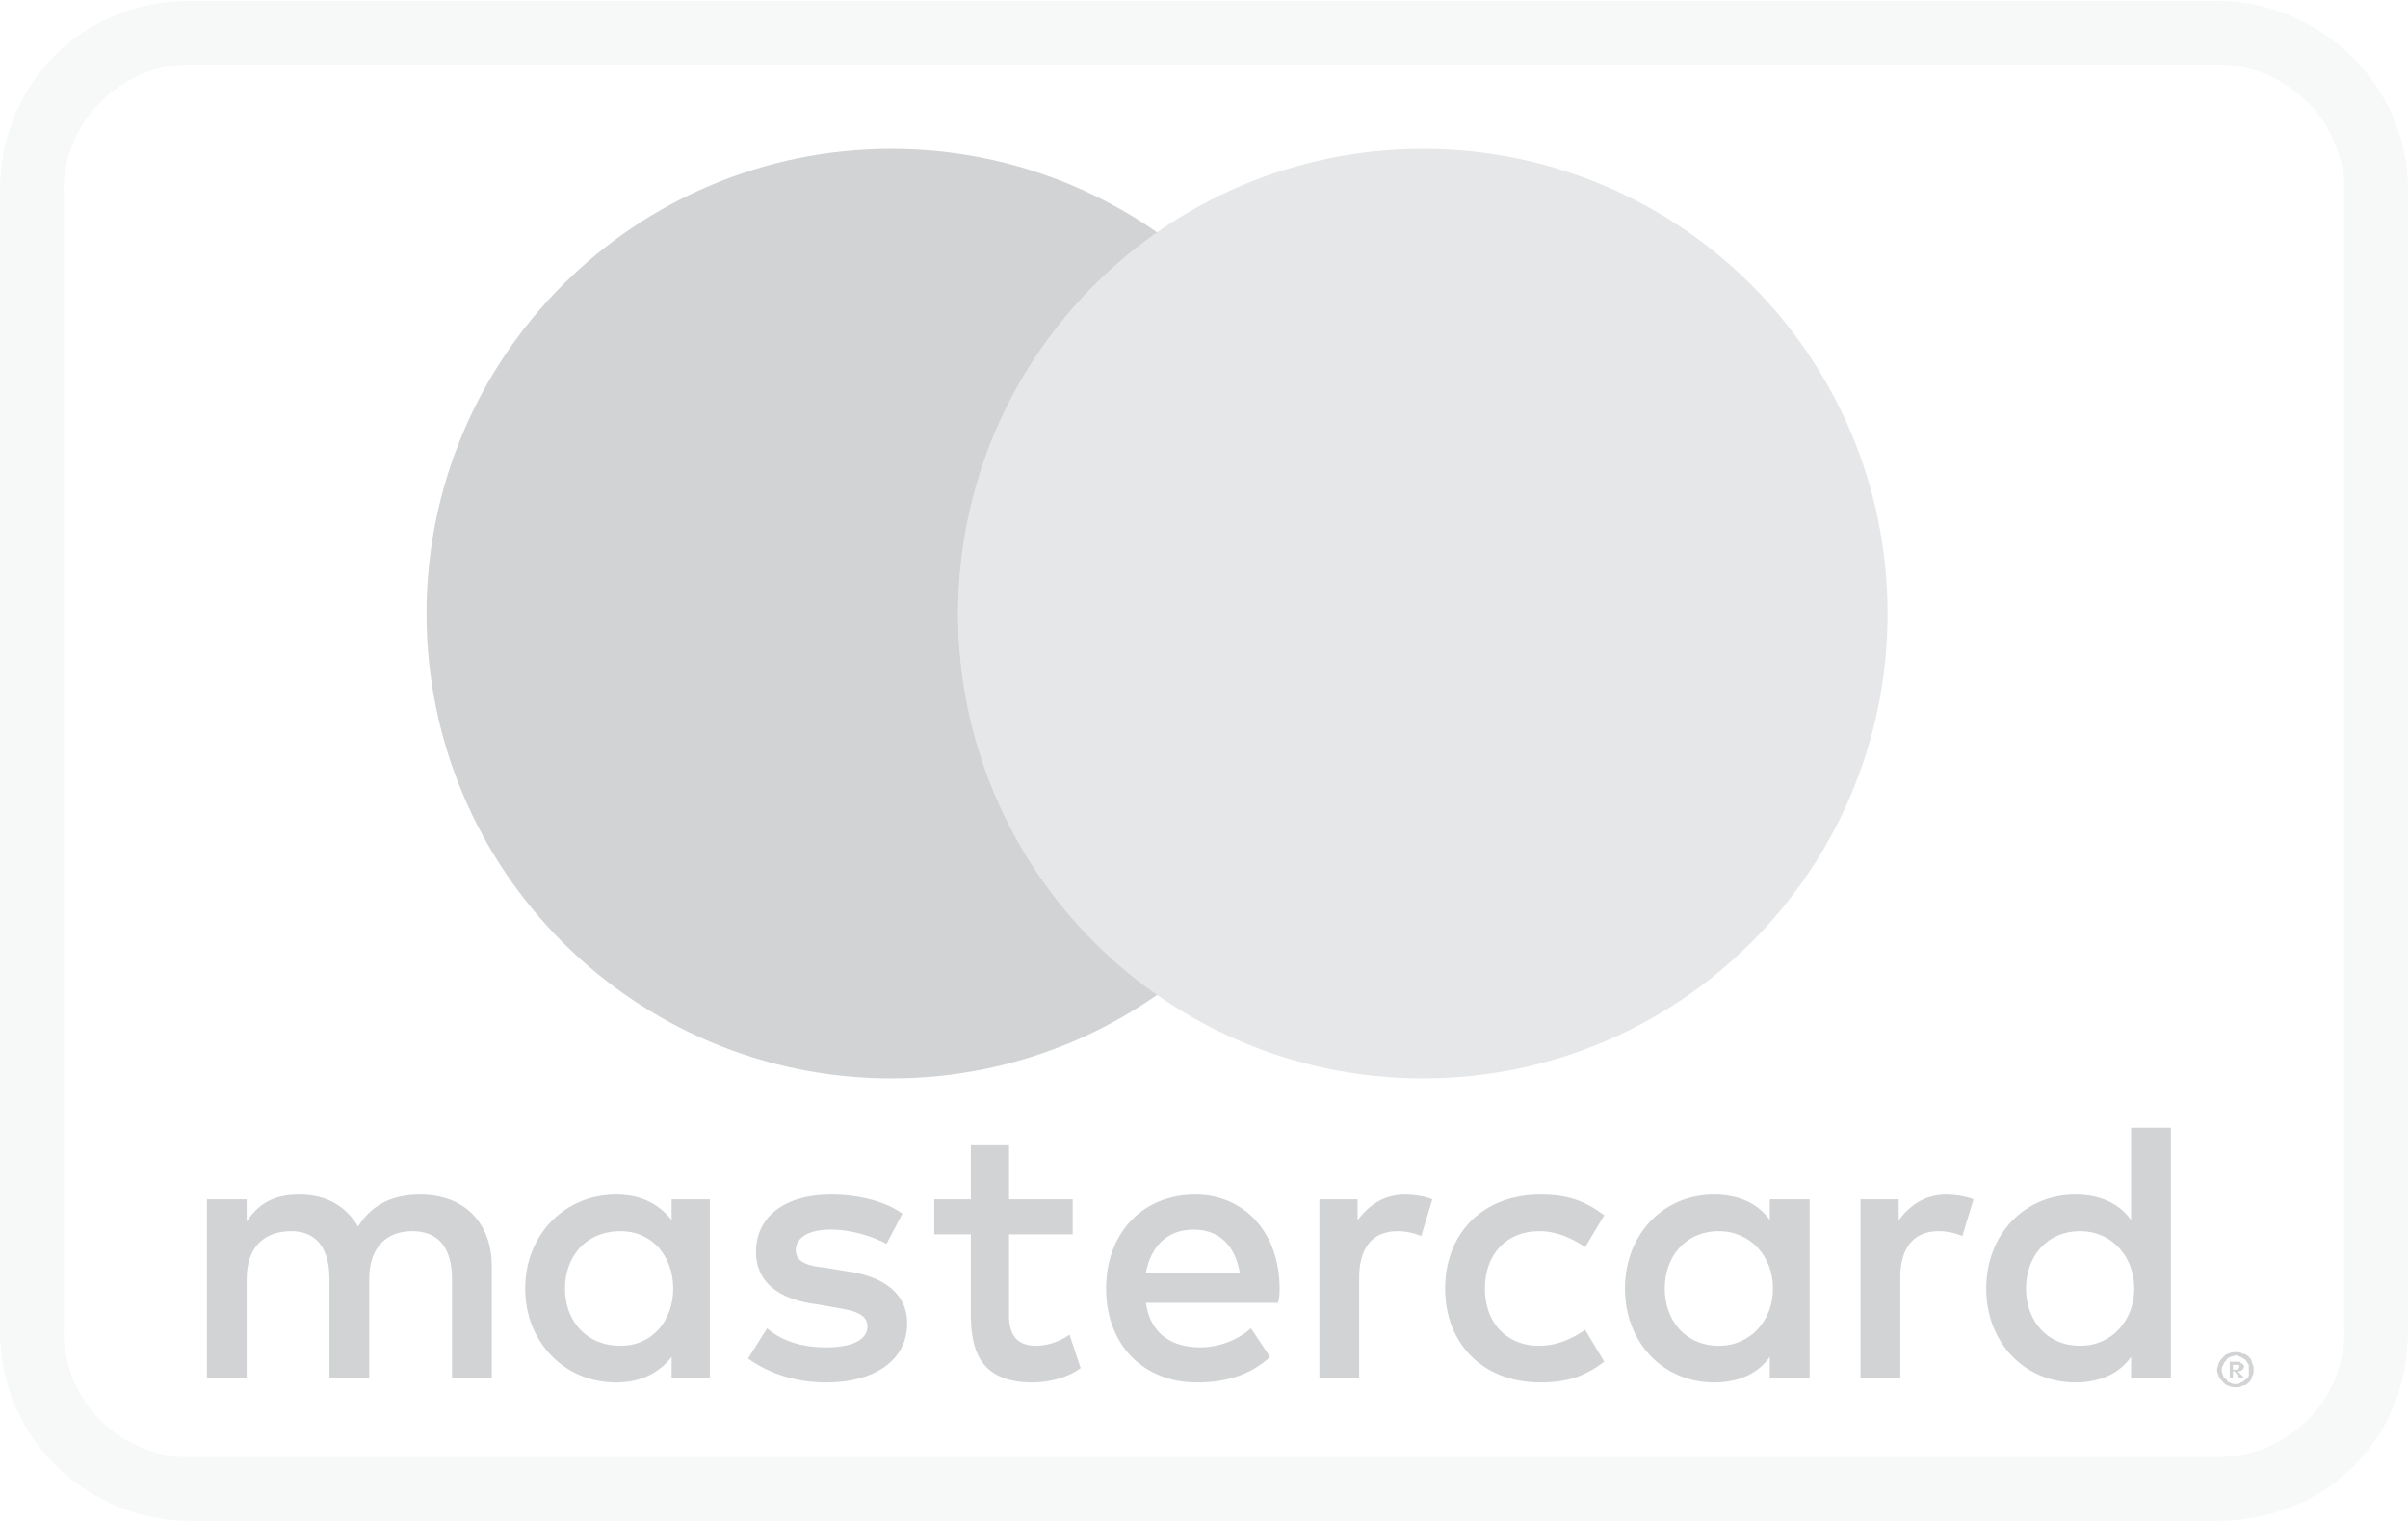
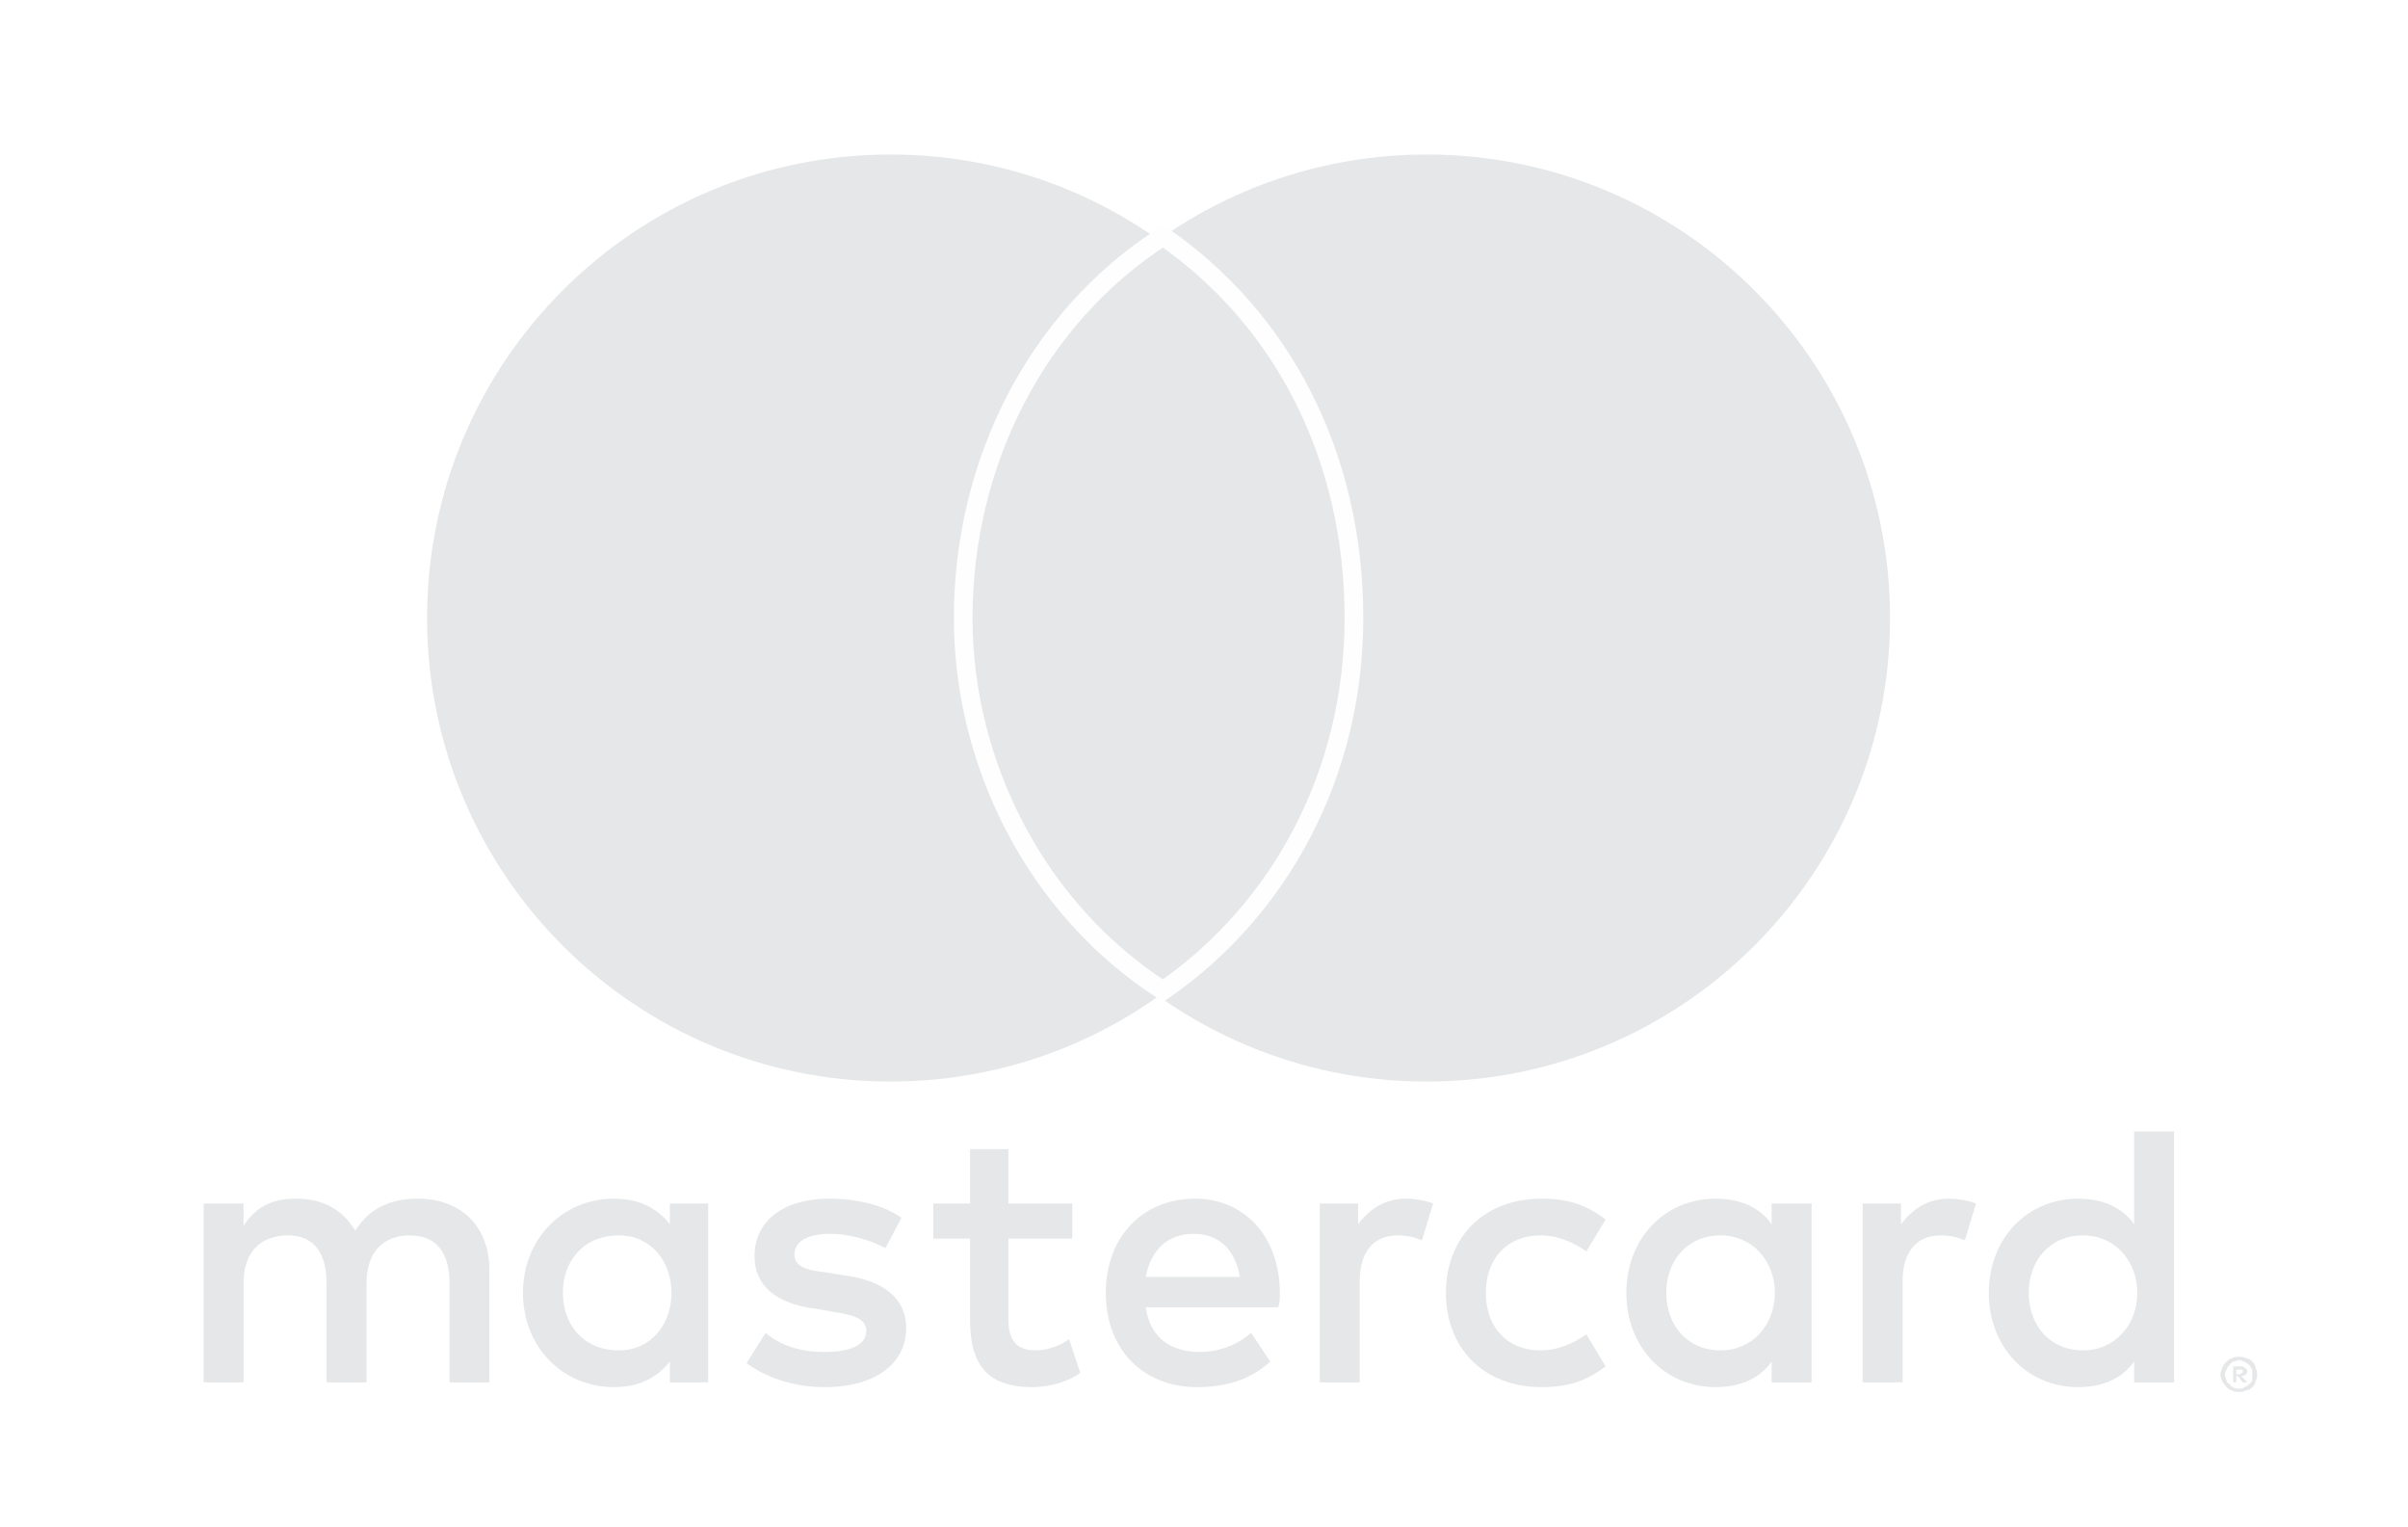
- <svg xmlns="http://www.w3.org/2000/svg" xml:space="preserve" width="690px" height="436px" version="1.1" style="shape-rendering:geometricPrecision; text-rendering:geometricPrecision; image-rendering:optimizeQuality; fill-rule:evenodd; clip-rule:evenodd" viewBox="0 0 1513 955">
+ <svg xmlns="http://www.w3.org/2000/svg" xml:space="preserve" width="181.964mm" height="115.358mm" version="1.1" style="shape-rendering:geometricPrecision; text-rendering:geometricPrecision; image-rendering:optimizeQuality; fill-rule:evenodd; clip-rule:evenodd" viewBox="0 0 18196.4 11535.83">
  <defs>
    <style type="text/css">
   
+     .str0 {stroke:#FEFEFE;stroke-width:141.11;stroke-miterlimit:22.926}
+     .fil0 {fill:none}
    .fil1 {fill:#E6E7E8}
-     .fil0 {fill:#D2D3D5}
-     .fil2 {fill:#D2D3D5;fill-opacity:0.071}
+     .fil2 {fill:#E6E7E8}
   
  </style>
  </defs>
  <g id="Layer_x0020_1">
-     <circle class="fil0" cx="560" cy="385" r="292" />
-     <circle class="fil1" cx="894" cy="385" r="292" />
-     <path class="fil1" d="M852 385c0,-100 -50,-188 -125,-238 -75,55 -125,142 -125,238 0,96 50,187 125,237 75,-50 125,-137 125,-237z" />
-     <path class="fil2" d="M1393 0l-1274 0c-67,0 -119,52 -119,119l0 717c0,68 56,119 119,119l1274 0c68,0 120,-51 120,-119l0 -717c0,-67 -56,-119 -120,-119l0 0zm0 40c44,0 80,36 80,79l0 717c0,44 -36,79 -80,79l-1274 0c-43,0 -79,-35 -79,-79l0 -717c0,-43 36,-79 79,-79l1274 0z" />
-     <path class="fil2" d="M1393 0l-1274 0c-67,0 -119,52 -119,119l0 717c0,68 56,119 119,119l1274 0c68,0 120,-51 120,-119l0 -717c0,-67 -56,-119 -120,-119l0 0zm0 40c44,0 80,36 80,79l0 717c0,44 -36,79 -80,79l-1274 0c-43,0 -79,-35 -79,-79l0 -717c0,-43 36,-79 79,-79l1274 0z" />
-     <g>
-       <path class="fil0" d="M1403 857l0 3 2 0c1,0 1,-1 2,-1 0,0 0,0 0,-1 0,0 0,-1 0,-1 -1,0 -1,0 -2,0l-2 0zm2 -2c2,0 3,0 3,1 1,0 2,1 2,2 0,1 -1,2 -1,2 -1,1 -2,1 -3,1l4 4 -3 0 -3 -4 -1 0 0 4 -2 0 0 -10 4 0zm0 14c1,0 2,0 3,-1 1,0 2,-1 3,-2 1,0 1,-1 2,-2 0,-2 0,-3 0,-4 0,-1 0,-2 0,-3 -1,-1 -1,-2 -2,-3 -1,-1 -2,-1 -3,-2 -1,0 -2,-1 -3,-1 -1,0 -3,1 -4,1 -1,1 -2,1 -2,2 -1,1 -2,2 -2,3 -1,1 -1,2 -1,3 0,1 0,2 1,4 0,1 1,2 2,2 0,1 1,2 2,2 1,1 3,1 4,1l0 0zm0 -20c1,0 3,0 4,1 2,0 3,1 4,2 1,1 2,2 2,4 1,1 1,3 1,4 0,2 0,3 -1,4 0,2 -1,3 -2,4 -1,1 -2,2 -4,2 -1,1 -3,1 -4,1 -2,0 -3,0 -5,-1 -1,0 -2,-1 -3,-2 -1,-1 -2,-2 -3,-4 0,-1 -1,-2 -1,-4 0,-1 1,-3 1,-4 1,-2 2,-3 3,-4 1,-1 2,-2 3,-2 2,-1 3,-1 5,-1l0 0zm-1050 -40c0,-20 13,-36 35,-36 20,0 33,16 33,36 0,20 -13,36 -33,36 -22,0 -35,-16 -35,-36l0 0zm91 0l0 -56 -24 0 0 13c-8,-10 -19,-16 -35,-16 -32,0 -57,25 -57,59 0,34 25,59 57,59 16,0 27,-6 35,-16l0 13 24 0 0 -56zm827 0c0,-20 13,-36 34,-36 20,0 34,16 34,36 0,20 -14,36 -34,36 -21,0 -34,-16 -34,-36l0 0zm91 0l0 -101 -25 0 0 58c-7,-10 -19,-16 -35,-16 -32,0 -56,25 -56,59 0,34 24,59 56,59 16,0 28,-6 35,-16l0 13 25 0 0 -56zm-614 -37c16,0 26,10 29,27l-59 0c3,-16 13,-27 30,-27l0 0zm1 -22c-33,0 -56,24 -56,59 0,36 24,59 57,59 17,0 33,-4 46,-16l-12 -18c-9,8 -21,12 -32,12 -16,0 -31,-7 -34,-28l83 0c1,-3 1,-6 1,-9 0,-35 -22,-59 -53,-59l0 0zm295 59c0,-20 13,-36 34,-36 20,0 34,16 34,36 0,20 -14,36 -34,36 -21,0 -34,-16 -34,-36l0 0zm91 0l0 -56 -25 0 0 13c-7,-10 -19,-16 -35,-16 -32,0 -56,25 -56,59 0,34 24,59 56,59 16,0 28,-6 35,-16l0 13 25 0 0 -56zm-229 0c0,34 23,59 60,59 17,0 28,-4 40,-13l-12 -20c-9,6 -18,10 -29,10 -20,0 -34,-14 -34,-36 0,-22 14,-36 34,-36 11,0 20,4 29,10l12 -20c-12,-9 -23,-13 -40,-13 -37,0 -60,25 -60,59l0 0zm315 -59c-14,0 -23,7 -30,16l0 -13 -24 0 0 112 25 0 0 -63c0,-18 8,-29 24,-29 5,0 10,1 15,3l7 -23c-5,-2 -12,-3 -17,-3l0 0zm-656 12c-11,-8 -28,-12 -45,-12 -29,0 -47,14 -47,36 0,18 13,30 39,33l11 2c14,2 20,5 20,12 0,8 -9,13 -26,13 -17,0 -29,-5 -37,-12l-12 19c14,10 31,15 49,15 32,0 51,-15 51,-37 0,-19 -15,-30 -39,-33l-12 -2c-10,-1 -19,-3 -19,-11 0,-8 8,-13 22,-13 14,0 28,5 35,9l10 -19zm316 -12c-14,0 -23,7 -30,16l0 -13 -24 0 0 112 25 0 0 -63c0,-18 8,-29 24,-29 5,0 10,1 15,3l7 -23c-5,-2 -12,-3 -17,-3l0 0zm-209 3l-40 0 0 -34 -24 0 0 34 -23 0 0 22 23 0 0 51c0,27 10,42 39,42 10,0 22,-3 30,-9l-7 -21c-7,5 -15,7 -21,7 -13,0 -17,-8 -17,-19l0 -51 40 0 0 -22zm-365 112l0 -70c0,-27 -17,-45 -45,-45 -14,0 -29,4 -39,20 -8,-13 -20,-20 -37,-20 -12,0 -24,3 -33,17l0 -14 -25 0 0 112 25 0 0 -62c0,-20 11,-30 28,-30 16,0 24,11 24,30l0 62 25 0 0 -62c0,-20 11,-30 27,-30 17,0 25,11 25,30l0 62 25 0z" />
+     <g id="_2700762476080">
+       <path class="fil0" d="M16754.42 0l-15312.44 0c-823.99,0 -1441.98,617.99 -1441.98,1441.98l0 8651.88c0,755.32 686.66,1441.98 1441.98,1441.98l15312.44 0c823.99,0 1441.98,-686.66 1441.98,-1441.98l0 -8651.88c0,-823.99 -617.99,-1441.98 -1441.98,-1441.98l0 0z" />
+       <circle class="fil1" cx="6729.24" cy="4669.27" r="3501.95" />
+       <circle class="fil1" cx="10780.51" cy="4669.27" r="3501.95" />
+       <path class="fil1 str0" d="M10231.18 4669.27c0,-1235.98 -549.33,-2265.97 -1441.98,-2883.96 -961.32,617.99 -1510.64,1716.64 -1510.64,2883.96 0,1098.65 549.33,2197.3 1510.64,2815.29 892.65,-617.99 1441.98,-1647.98 1441.98,-2815.29z" />
+       <path class="fil2" d="M16899.04 10347.06l0 36.2 24.13 0c12.07,0 12.07,-12.07 24.13,-12.07 0,0 0,0 0,-12.07 0,0 0,-12.07 0,-12.07 -12.07,0 -12.07,0 -24.13,0l-24.13 0 0 0.01zm24.13 -24.14c24.13,0 36.2,0 36.2,12.07 12.07,0 24.13,12.07 24.13,24.13 0,12.07 -12.07,24.13 -12.07,24.13 -12.07,12.07 -24.13,12.07 -36.2,12.07l48.27 48.27 -36.2 0 -36.2 -48.27 -12.07 0 0 48.27 -24.13 0 0 -120.66 48.27 0 0 -0.01zm0 168.93c12.07,0 24.13,0 36.2,-12.07 12.07,0 24.13,-12.07 36.2,-24.13 12.07,0 12.07,-12.07 24.13,-24.13 0,-24.13 0,-36.2 0,-48.27 0,-12.07 0,-24.13 0,-36.2 -12.07,-12.07 -12.07,-24.13 -24.13,-36.2 -12.07,-12.07 -24.13,-12.07 -36.2,-24.13 -12.07,0 -24.13,-12.07 -36.2,-12.07 -12.07,0 -36.2,12.07 -48.27,12.07 -12.07,12.07 -24.13,12.07 -24.13,24.13 -12.07,12.07 -24.13,24.13 -24.13,36.2 -12.07,12.07 -12.07,24.13 -12.07,36.2 0,12.07 0,24.13 12.07,48.27 0,12.07 12.07,24.13 24.13,24.13 0,12.07 12.07,24.13 24.13,24.13 12.07,12.07 36.2,12.07 48.27,12.07l0 0zm0 -241.32c12.07,0 36.2,0 48.27,12.07 24.13,0 36.2,12.07 48.27,24.13 12.07,12.07 24.13,24.13 24.13,48.27 12.07,12.07 12.07,36.2 12.07,48.27 0,24.13 0,36.2 -12.07,48.27 0,24.13 -12.07,36.2 -24.13,48.27 -12.07,12.07 -24.13,24.13 -48.27,24.13 -12.07,12.07 -36.2,12.07 -48.27,12.07 -24.13,0 -36.2,0 -60.33,-12.07 -12.07,0 -24.13,-12.07 -36.2,-24.13 -12.07,-12.07 -24.13,-24.13 -36.2,-48.27 0,-12.07 -12.07,-24.13 -12.07,-48.27 0,-12.07 12.07,-36.2 12.07,-48.27 12.07,-24.13 24.13,-36.2 36.2,-48.27 12.07,-12.07 24.13,-24.13 36.2,-24.13 24.13,-12.07 36.2,-12.07 60.33,-12.07l0 0zm-12669.56 -482.66c0,-241.33 156.86,-434.39 422.32,-434.39 241.33,0 398.19,193.06 398.19,434.39 0,241.33 -156.86,434.39 -398.19,434.39 -265.46,0 -422.32,-193.06 -422.32,-434.39l0 0zm1098.03 0l0 -675.71 -289.59 0 0 156.86c-96.53,-120.66 -229.26,-193.06 -422.32,-193.06 -386.12,0 -687.78,301.66 -687.78,711.91 0,410.25 301.66,711.91 687.78,711.91 193.06,0 325.79,-72.4 422.32,-193.06l0 156.86 289.59 0 0 -675.71zm9978.78 0c0,-241.33 156.86,-434.39 410.25,-434.39 241.33,0 410.25,193.06 410.25,434.39 0,241.33 -168.93,434.39 -410.25,434.39 -253.39,0 -410.25,-193.06 -410.25,-434.39l0 0zm1098.03 0l0 -1218.69 -301.66 0 0 699.84c-84.46,-120.66 -229.26,-193.06 -422.32,-193.06 -386.12,0 -675.71,301.66 -675.71,711.91 0,410.25 289.59,711.91 675.71,711.91 193.06,0 337.86,-72.4 422.32,-193.06l0 156.86 301.66 0 0 -675.71zm-7408.68 -446.45c193.06,0 313.72,120.66 349.92,325.79l-711.91 0c36.2,-193.06 156.86,-325.79 361.99,-325.79l0 0zm12.07 -265.45c-398.19,0 -675.71,289.59 -675.71,711.91 0,434.39 289.59,711.91 687.78,711.91 205.13,0 398.19,-48.27 555.05,-193.06l-144.8 -217.19c-108.6,96.53 -253.39,144.8 -386.12,144.8 -193.06,0 -374.05,-84.46 -410.25,-337.86l1001.5 0c12.07,-36.2 12.07,-72.4 12.07,-108.6 0,-422.32 -265.46,-711.91 -639.51,-711.91l0 0 -0.01 0zm3559.54 711.9c0,-241.33 156.86,-434.39 410.25,-434.39 241.33,0 410.25,193.06 410.25,434.39 0,241.33 -168.93,434.39 -410.25,434.39 -253.39,0 -410.25,-193.06 -410.25,-434.39l0 0zm1098.03 0l0 -675.71 -301.66 0 0 156.86c-84.46,-120.66 -229.26,-193.06 -422.32,-193.06 -386.12,0 -675.71,301.66 -675.71,711.91 0,410.25 289.59,711.91 675.71,711.91 193.06,0 337.86,-72.4 422.32,-193.06l0 156.86 301.66 0 0 -675.71zm-2763.17 0c0,410.25 277.52,711.91 723.98,711.91 205.13,0 337.86,-48.27 482.65,-156.86l-144.8 -241.33c-108.6,72.4 -217.19,120.66 -349.92,120.66 -241.33,0 -410.25,-168.93 -410.25,-434.39 0,-265.46 168.93,-434.39 410.25,-434.39 132.73,0 241.33,48.27 349.92,120.66l144.8 -241.33c-144.8,-108.6 -277.52,-156.86 -482.65,-156.86 -446.45,0 -723.98,301.66 -723.98,711.91l0 0 0 0.02zm3800.87 -711.9c-168.93,0 -277.52,84.46 -361.99,193.06l0 -156.86 -289.59 0 0 1351.42 301.66 0 0 -760.17c0,-217.19 96.53,-349.92 289.59,-349.92 60.33,0 120.66,12.07 180.99,36.2l84.46 -277.52c-60.33,-24.13 -144.8,-36.2 -205.13,-36.2l0 0 0.01 -0.01zm-7915.47 144.79c-132.73,-96.53 -337.86,-144.8 -542.98,-144.8 -349.92,0 -567.11,168.93 -567.11,434.39 0,217.19 156.86,361.99 470.58,398.19l132.73 24.13c168.93,24.13 241.33,60.33 241.33,144.8 0,96.53 -108.6,156.86 -313.72,156.86 -205.13,0 -349.92,-60.33 -446.45,-144.8l-144.8 229.26c168.93,120.66 374.05,180.99 591.25,180.99 386.12,0 615.38,-180.99 615.38,-446.45 0,-229.26 -180.99,-361.99 -470.58,-398.19l-144.8 -24.13c-120.66,-12.07 -229.26,-36.2 -229.26,-132.73 0,-96.53 96.53,-156.86 265.46,-156.86 168.93,0 337.86,60.33 422.32,108.6l120.66 -229.26 -0.01 0zm3812.94 -144.79c-168.93,0 -277.52,84.46 -361.99,193.06l0 -156.86 -289.59 0 0 1351.42 301.66 0 0 -760.17c0,-217.19 96.53,-349.92 289.59,-349.92 60.33,0 120.66,12.07 180.99,36.2l84.46 -277.52c-60.33,-24.13 -144.8,-36.2 -205.13,-36.2l0 0 0.01 -0.01zm-2521.85 36.19l-482.65 0 0 -410.25 -289.59 0 0 410.25 -277.52 0 0 265.46 277.52 0 0 615.38c0,325.79 120.66,506.78 470.58,506.78 120.66,0 265.46,-36.2 361.99,-108.6l-84.46 -253.39c-84.46,60.33 -180.99,84.46 -253.39,84.46 -156.86,0 -205.13,-96.53 -205.13,-229.26l0 -615.38 482.65 0 0 -265.46 0 0.01zm-4404.18 1351.43l0 -844.64c0,-325.79 -205.13,-542.98 -542.98,-542.98 -168.93,0 -349.92,48.27 -470.58,241.33 -96.53,-156.86 -241.33,-241.33 -446.45,-241.33 -144.8,0 -289.59,36.2 -398.19,205.13l0 -168.93 -301.66 0 0 1351.42 301.66 0 0 -748.11c0,-241.33 132.73,-361.99 337.86,-361.99 193.06,0 289.59,132.73 289.59,361.99l0 748.11 301.66 0 0 -748.11c0,-241.33 132.73,-361.99 325.79,-361.99 205.13,0 301.66,132.73 301.66,361.99l0 748.11 301.66 0 -0.02 0z" />
    </g>
  </g>
</svg>
